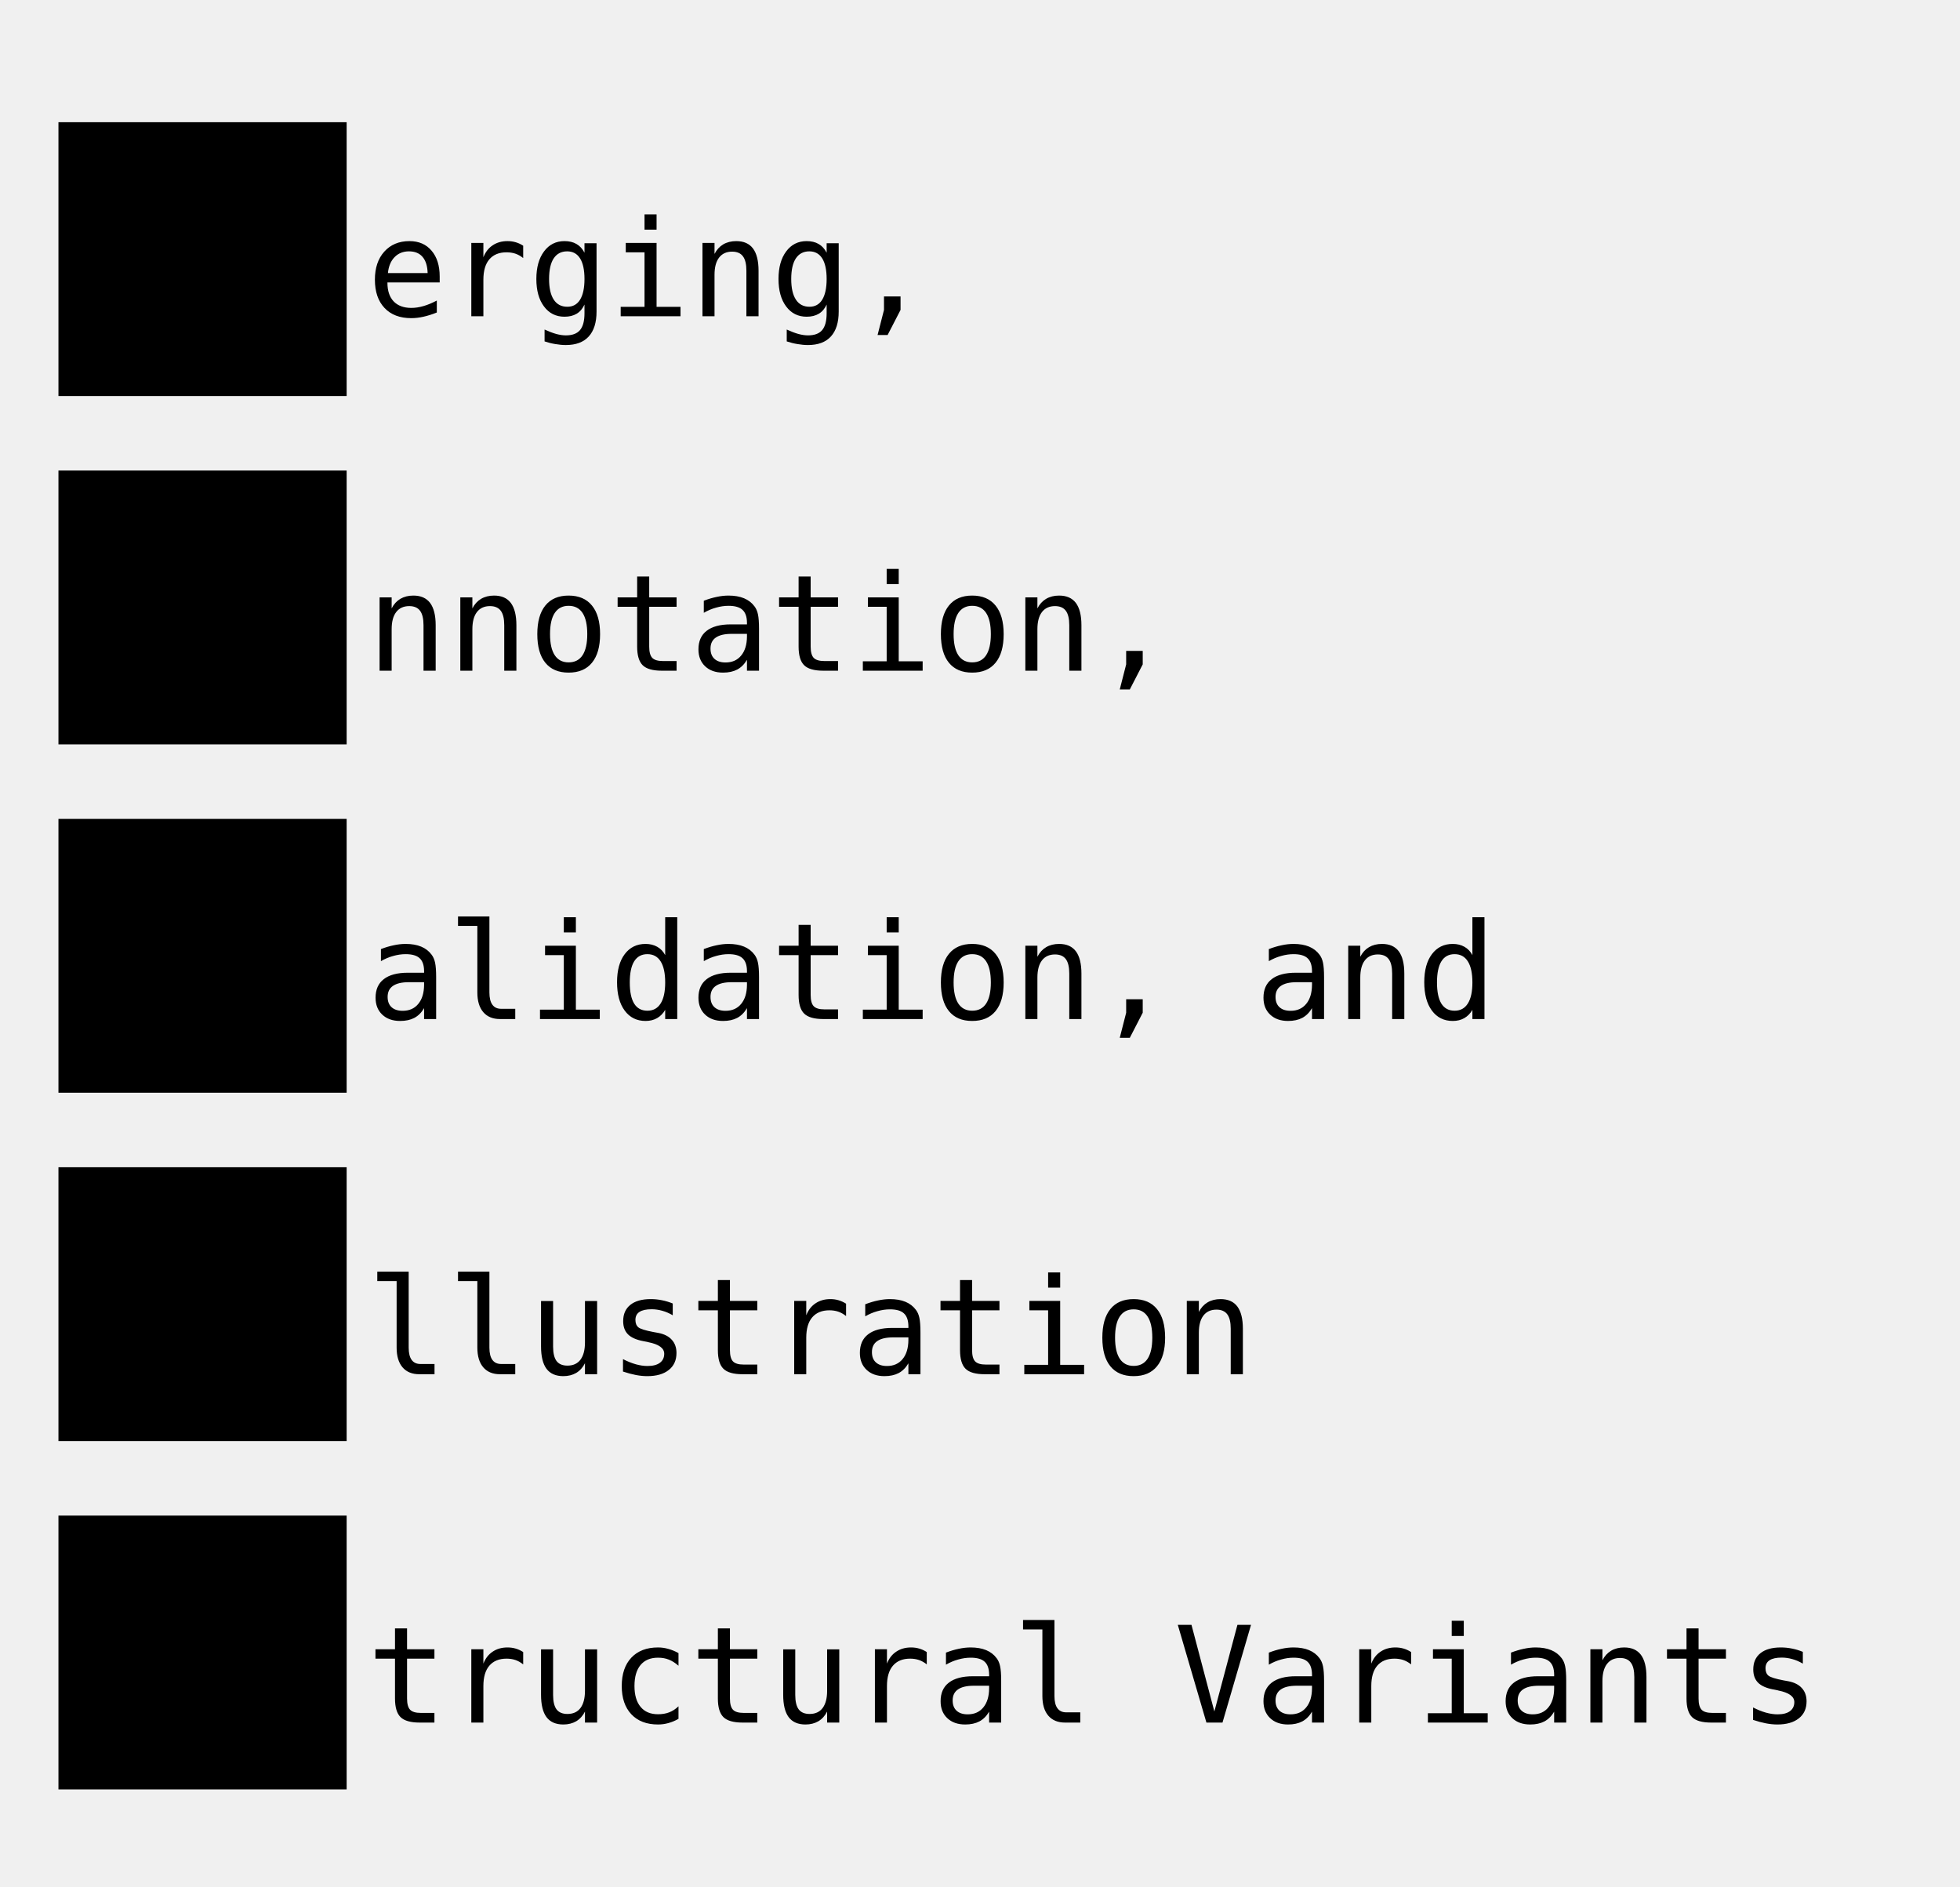
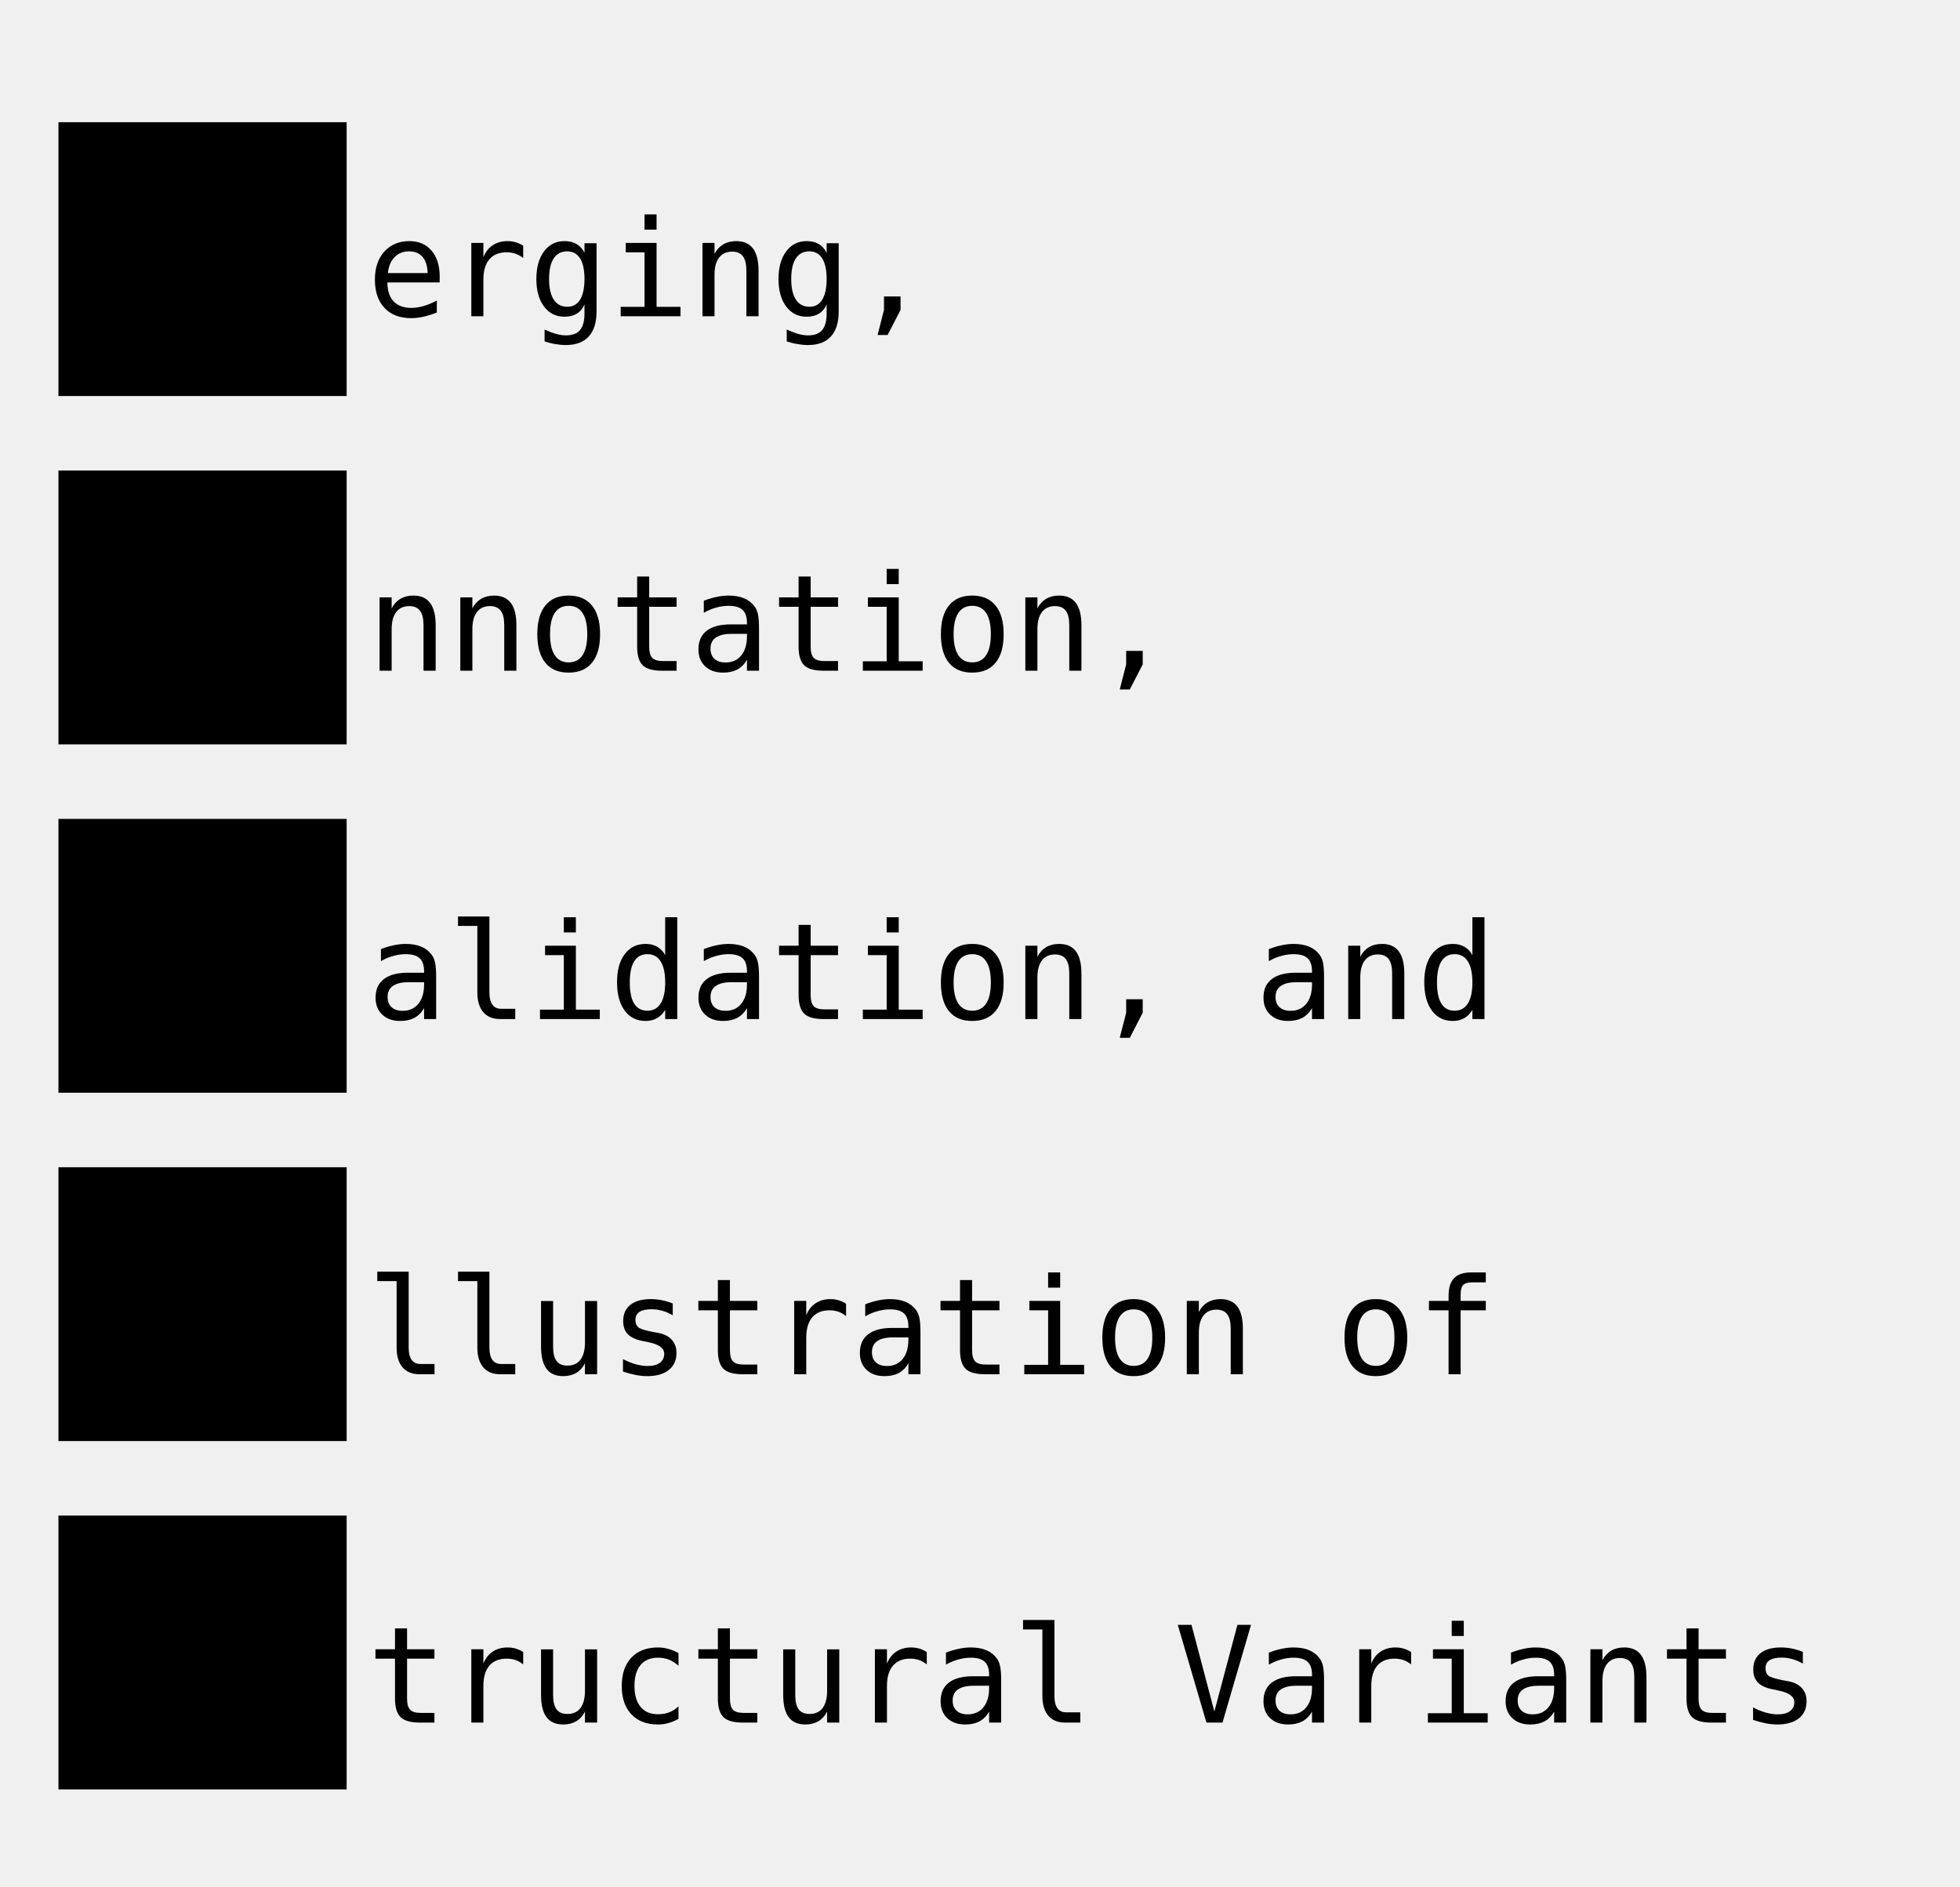
<svg xmlns="http://www.w3.org/2000/svg" width="400" height="385" id="svg6031" version="1.1">
  <defs id="defs6033">
    </defs>
  <g id="layer1" transform="translate(-36.35713,-150.2908)">
    <g id="g6280" transform="matrix(1.25,0,0,1.25,-33.50012,-138.8406)">
      <rect rx="0" ry="0" y="251.258" x="65.429" height="44.707" width="47.053" id="rect6041" style="fill:#000000;fill-opacity:1;stroke:none" />
      <text id="text6043" y="284.782" x="88.948" style="font-size:21.89px;font-style:normal;font-weight:normal;fill:#000000;fill-opacity:1;stroke:none;font-family:monospace,sans;-inkscape-font-specification:sans" xml:space="preserve">
        <tspan style="font-size:30.646px;font-weight:bold;text-align:center;text-anchor:middle;fill:#ffffff;font-family:Sans;-inkscape-font-specification:Sans Bold" y="284.782" x="88.948" id="tspan6045">M</tspan>
      </text>
      <rect rx="0" ry="0" y="308.133" x="65.429" height="44.707" width="47.053" id="rect6041-4" style="fill:#000000;fill-opacity:1;stroke:none" />
      <text id="text6043-9" y="341.657" x="88.948" style="font-size:21.89px;font-style:normal;font-weight:normal;fill:#000000;fill-opacity:1;stroke:none;font-family:monospace,sans;-inkscape-font-specification:sans" xml:space="preserve">
        <tspan style="font-size:30.646px;font-weight:bold;text-align:center;text-anchor:middle;fill:#ffffff;font-family:Sans;-inkscape-font-specification:Sans Bold" y="341.657" x="88.948" id="tspan6045-0">A</tspan>
      </text>
      <rect rx="0" ry="0" y="365.009" x="65.429" height="44.707" width="47.053" id="rect6041-4-4" style="fill:#000000;fill-opacity:1;stroke:none" />
      <g transform="matrix(0.5472561,0,0,0.5472561,-2.514597,189.8391)" id="g6139">
        <text xml:space="preserve" style="font-size:40px;font-style:normal;font-weight:normal;fill:#000000;fill-opacity:1;stroke:none;font-family:monospace,sans;-inkscape-font-specification:sans" x="167.129" y="381.346" id="text6043-9-2">
          <tspan id="tspan6045-0-1" x="167.129" y="381.346" style="font-size:56px;font-weight:bold;text-align:center;text-anchor:middle;fill:#ffffff;font-family:Sans;-inkscape-font-specification:Sans Bold">V</tspan>
        </text>
      </g>
      <rect rx="0" ry="0" y="421.884" x="65.429" height="44.707" width="47.053" id="rect6041-4-8" style="fill:#000000;fill-opacity:1;stroke:none" />
      <text id="text6043-9-5" y="455.408" x="88.948" style="font-size:21.89px;font-style:normal;font-weight:normal;fill:#000000;fill-opacity:1;stroke:none;font-family:monospace,sans;-inkscape-font-specification:sans" xml:space="preserve">
        <tspan style="font-size:30.646px;font-weight:bold;text-align:center;text-anchor:middle;fill:#ffffff;font-family:Sans;-inkscape-font-specification:Sans Bold" y="455.408" x="88.948" id="tspan6045-0-0">I</tspan>
      </text>
      <rect rx="0" ry="0" y="478.76" x="65.429" height="44.707" width="47.053" id="rect6041-4-5" style="fill:#000000;fill-opacity:1;stroke:none" />
      <text id="text6043-9-9" y="512.284" x="88.948" style="font-size:21.89px;font-style:normal;font-weight:normal;fill:#000000;fill-opacity:1;stroke:none;font-family:monospace,sans;-inkscape-font-specification:sans" xml:space="preserve">
        <tspan style="font-size:30.646px;font-weight:bold;text-align:center;text-anchor:middle;fill:#ffffff;font-family:Sans;-inkscape-font-specification:Sans Bold" y="512.284" x="88.948" id="tspan6045-0-00">S</tspan>
      </text>
      <text id="text6159" y="282.934" x="115.781" style="font-size:21.89px;font-style:normal;font-weight:normal;fill:#000000;fill-opacity:1;stroke:none;font-family:monospace,sans;-inkscape-font-specification:sans" xml:space="preserve">
        <tspan y="282.934" x="115.781" id="tspan6161">erging,</tspan>
      </text>
      <text id="text6163" y="340.814" x="115.781" style="font-size:21.89px;font-style:normal;font-weight:normal;fill:#000000;fill-opacity:1;stroke:none;font-family:monospace,sans;-inkscape-font-specification:sans" xml:space="preserve">
        <tspan y="340.814" x="115.781" id="tspan6165">nnotation,</tspan>
      </text>
      <text id="text6167" y="397.69" x="115.781" style="font-size:21.89px;font-style:normal;font-weight:normal;fill:#000000;fill-opacity:1;stroke:none;font-family:monospace,sans;-inkscape-font-specification:sans" xml:space="preserve">
        <tspan y="397.69" x="115.781" id="tspan6169">alidation, and</tspan>
      </text>
-       <text id="text6171" y="455.682" x="115.781" style="font-size:21.89px;font-style:normal;font-weight:normal;fill:#000000;fill-opacity:1;stroke:none;font-family:monospace,sans;-inkscape-font-specification:sans" xml:space="preserve">
-         <tspan y="455.682" x="115.781" id="tspan6173">llustration</tspan>
+       <text id="text6171" y="455.682" x="115.781" style="font-size:21.89px;font-style:normal;font-weight:normal;fill:#000000;fill-opacity:1;stroke:none;font-family:'monospace, sans';-inkscape-font-specification:sans" xml:space="preserve">
+         <tspan y="455.682" x="115.781" id="tspan6173">llustration of</tspan>
      </text>
      <text id="text6175" y="512.558" x="115.781" style="font-size:21.89px;font-style:normal;font-weight:normal;fill:#000000;fill-opacity:1;stroke:none;font-family:monospace,sans;-inkscape-font-specification:sans" xml:space="preserve">
        <tspan y="512.558" x="115.781" id="tspan6177">tructural Variants</tspan>
      </text>
    </g>
  </g>
</svg>
